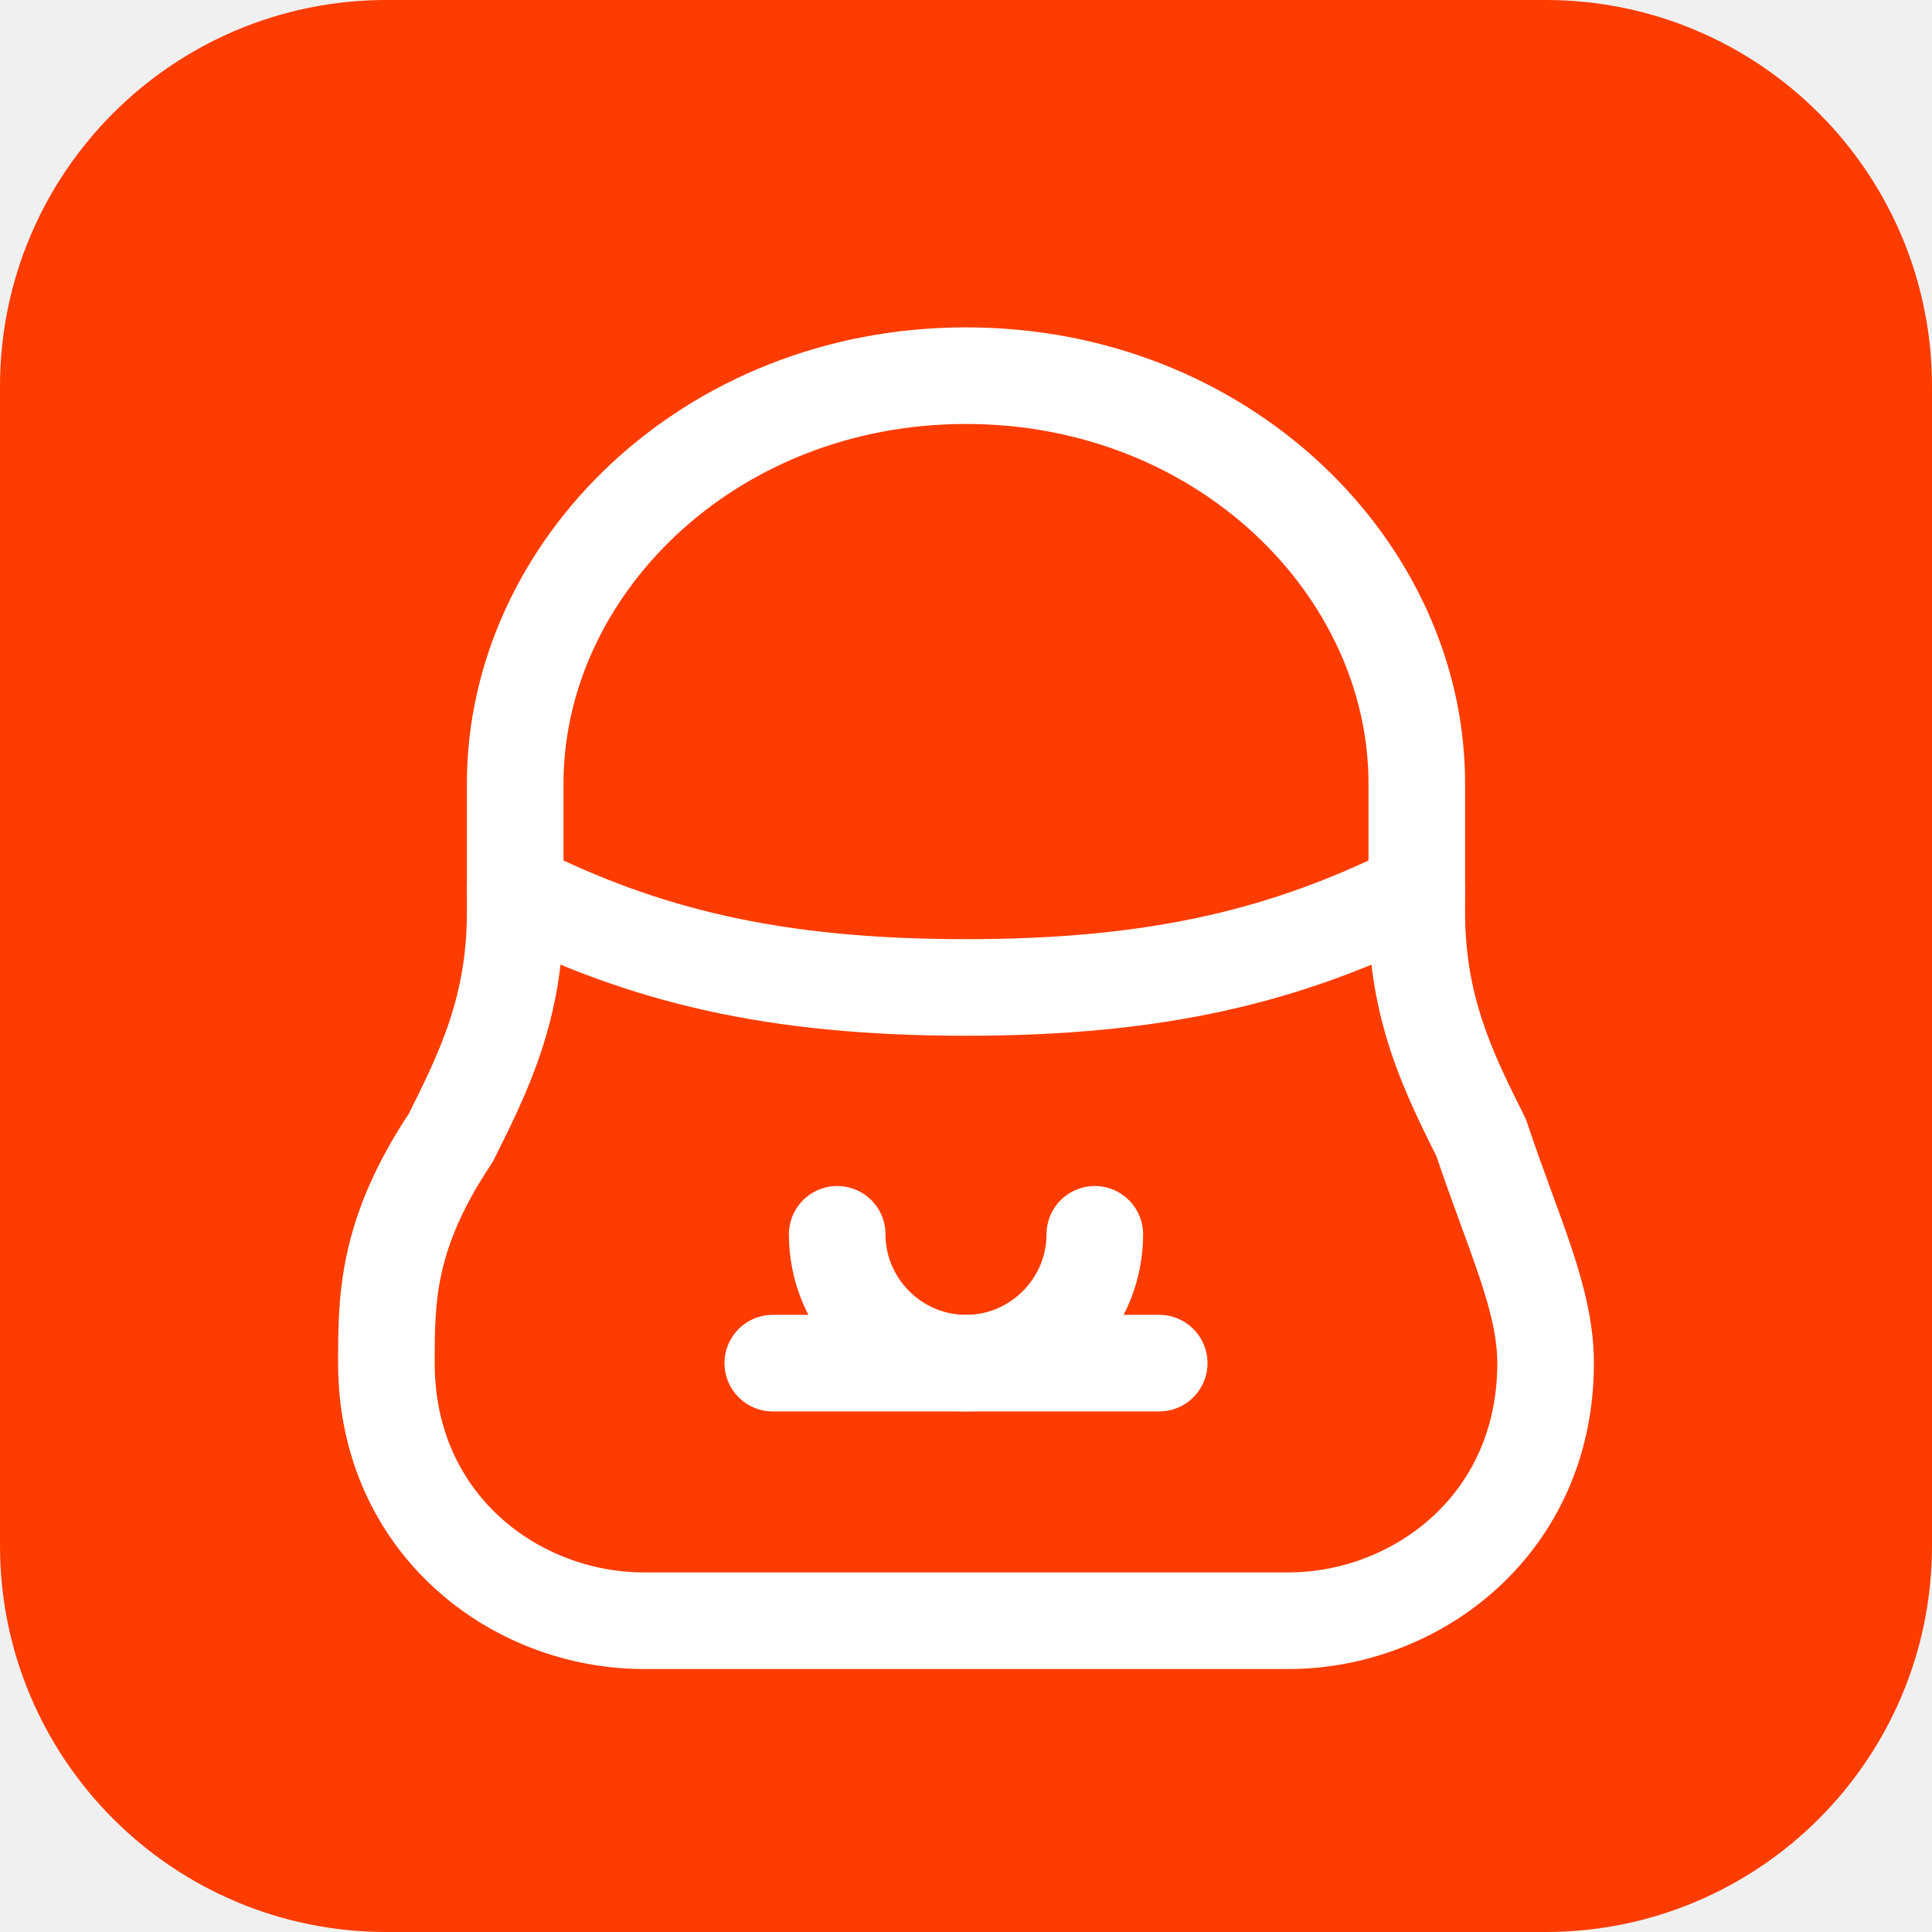
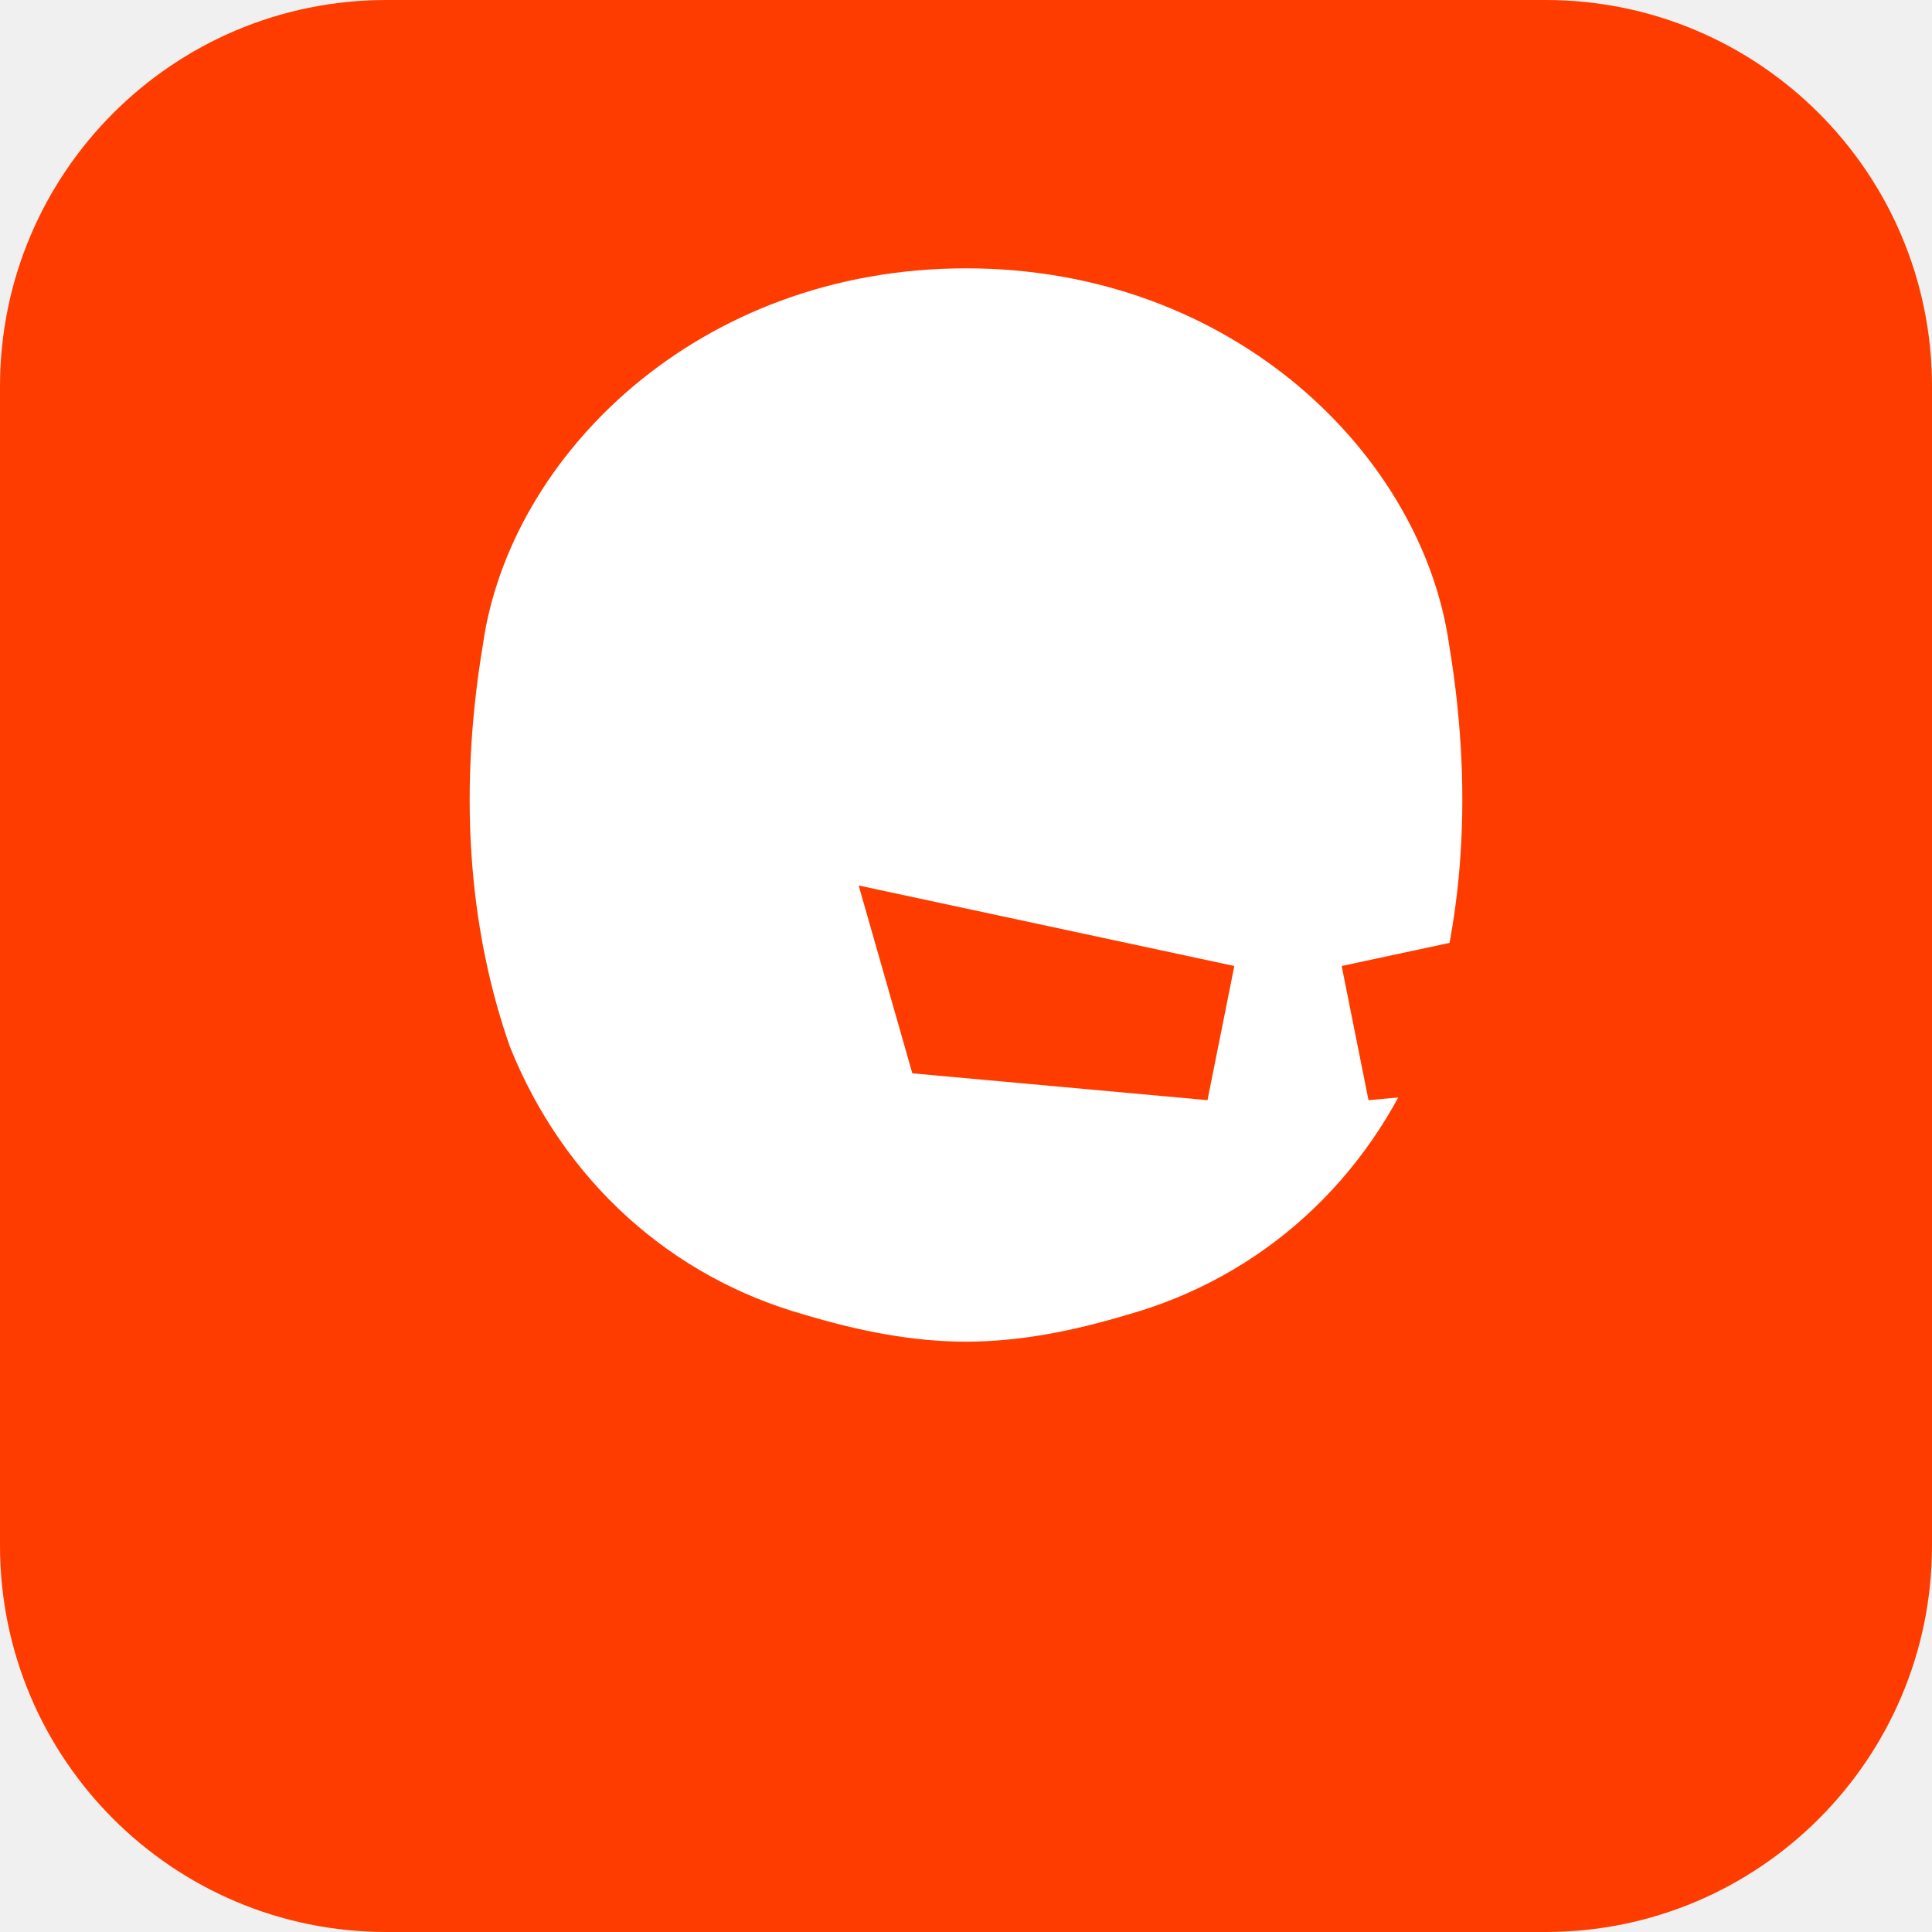
<svg xmlns="http://www.w3.org/2000/svg" width="180" height="180" viewBox="0 0 180 180" fill="none">
  <rect width="180" height="180" rx="36" fill="#FF3C00" />
-   <g transform="translate(30, 25)" stroke="white" stroke-width="9" stroke-linecap="round" stroke-linejoin="round" fill="none">
-     <path d="M60 10C36 10 18 28 18 48v12c0 9-3 15-6 21-6 9-6 15-6 21 0 15 12 24 24 24h60c12 0 24-9 24-24 0-6-3-12-6-21-3-6-6-12-6-21V48c0-20-18-38-42-38z" />
-     <path d="M18 58c12 6 24 9 42 9s30-3 42-9" />
-     <path d="M42 102h36" />
-     <path d="M48 90c0 6.6 5.4 12 12 12s12-5.4 12-12" />
-   </g>
+   <defs>
+     <mask id="hoodMask">
+       <rect width="180" height="180" fill="white" />
+       <polygon points="50,67.5 85,75 82.5,87.5 55,85" fill="black" />
+       <polygon points="130,67.5 95,75 97.5,87.5 125,85" fill="black" />
+     </mask>
+   </defs>
+   <path mask="url(#hoodMask)" transform="translate(30, 15)" d="M60 10C35 10 17.5 27.5 15 45C12.5 60 14 72.5 17.5 82.5C22.5 95 32.5 104 45 107.5C50 109 55 110 60 110C65 110 70 109 75 107.5C87.5 104 97.5 95 102.5 82.5C106 72.5 107.5 60 105 45C102.5 27.5 85 10 60 10Z" fill="white" />
</svg>
